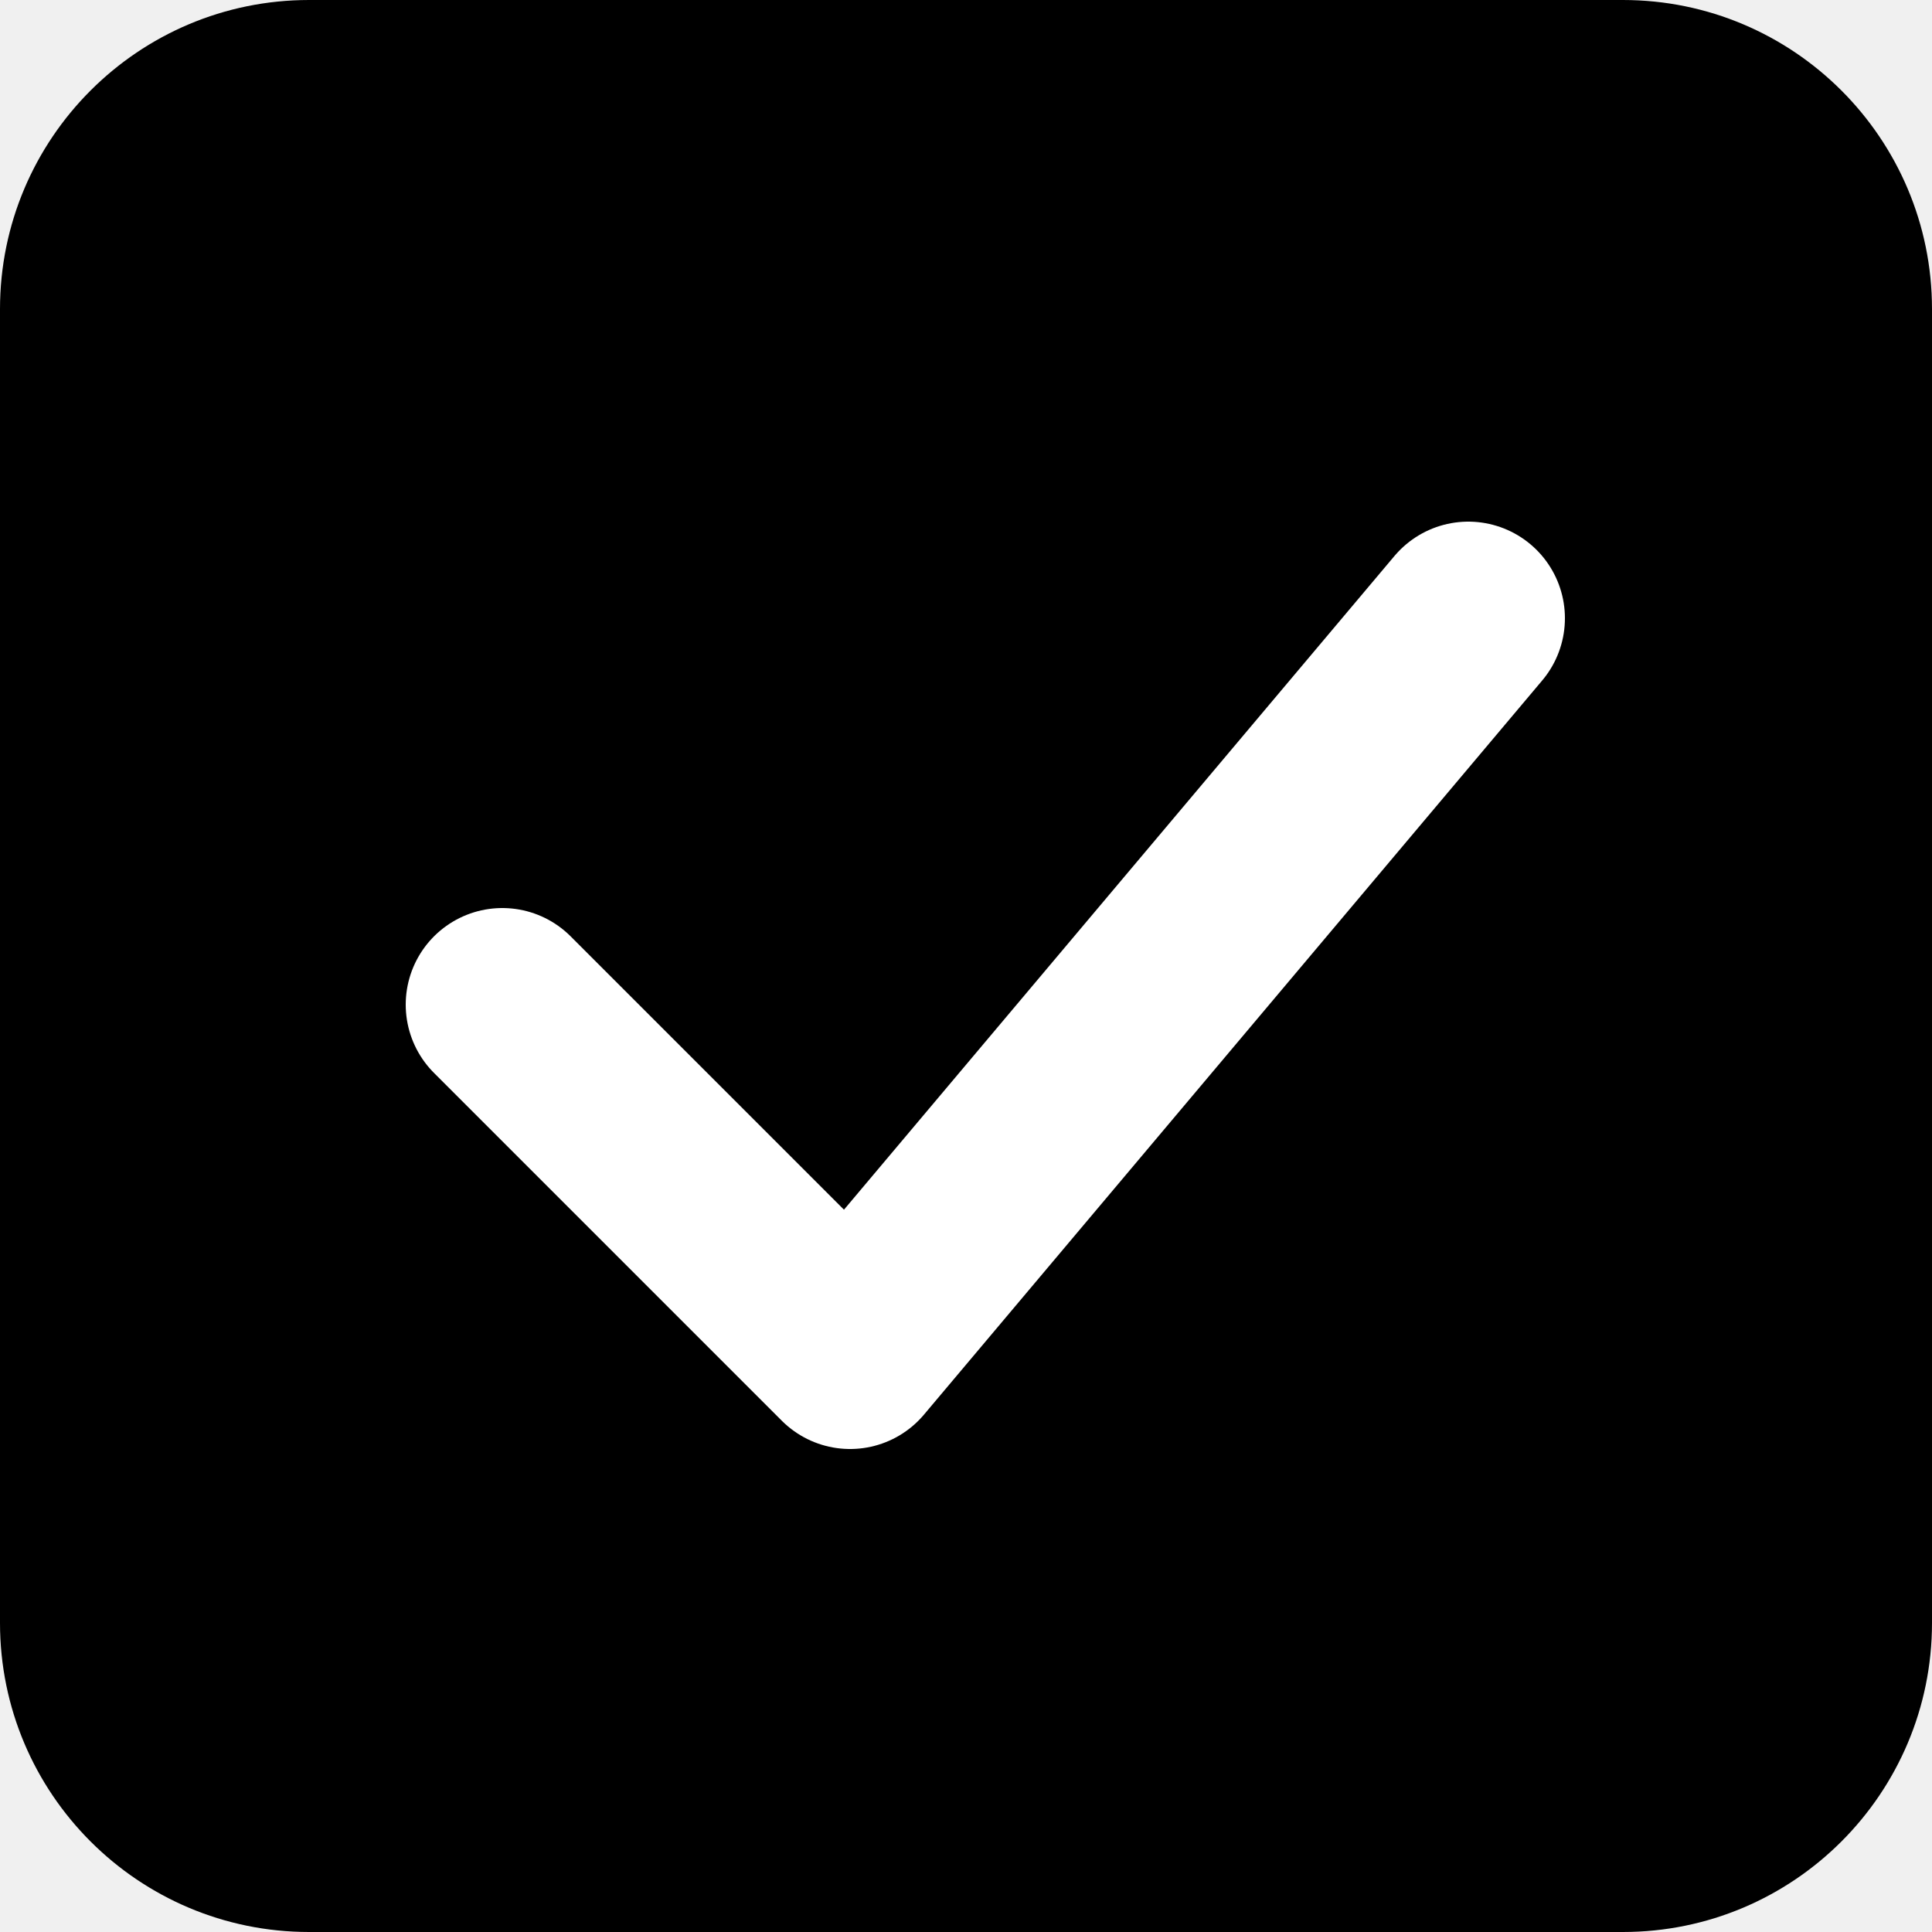
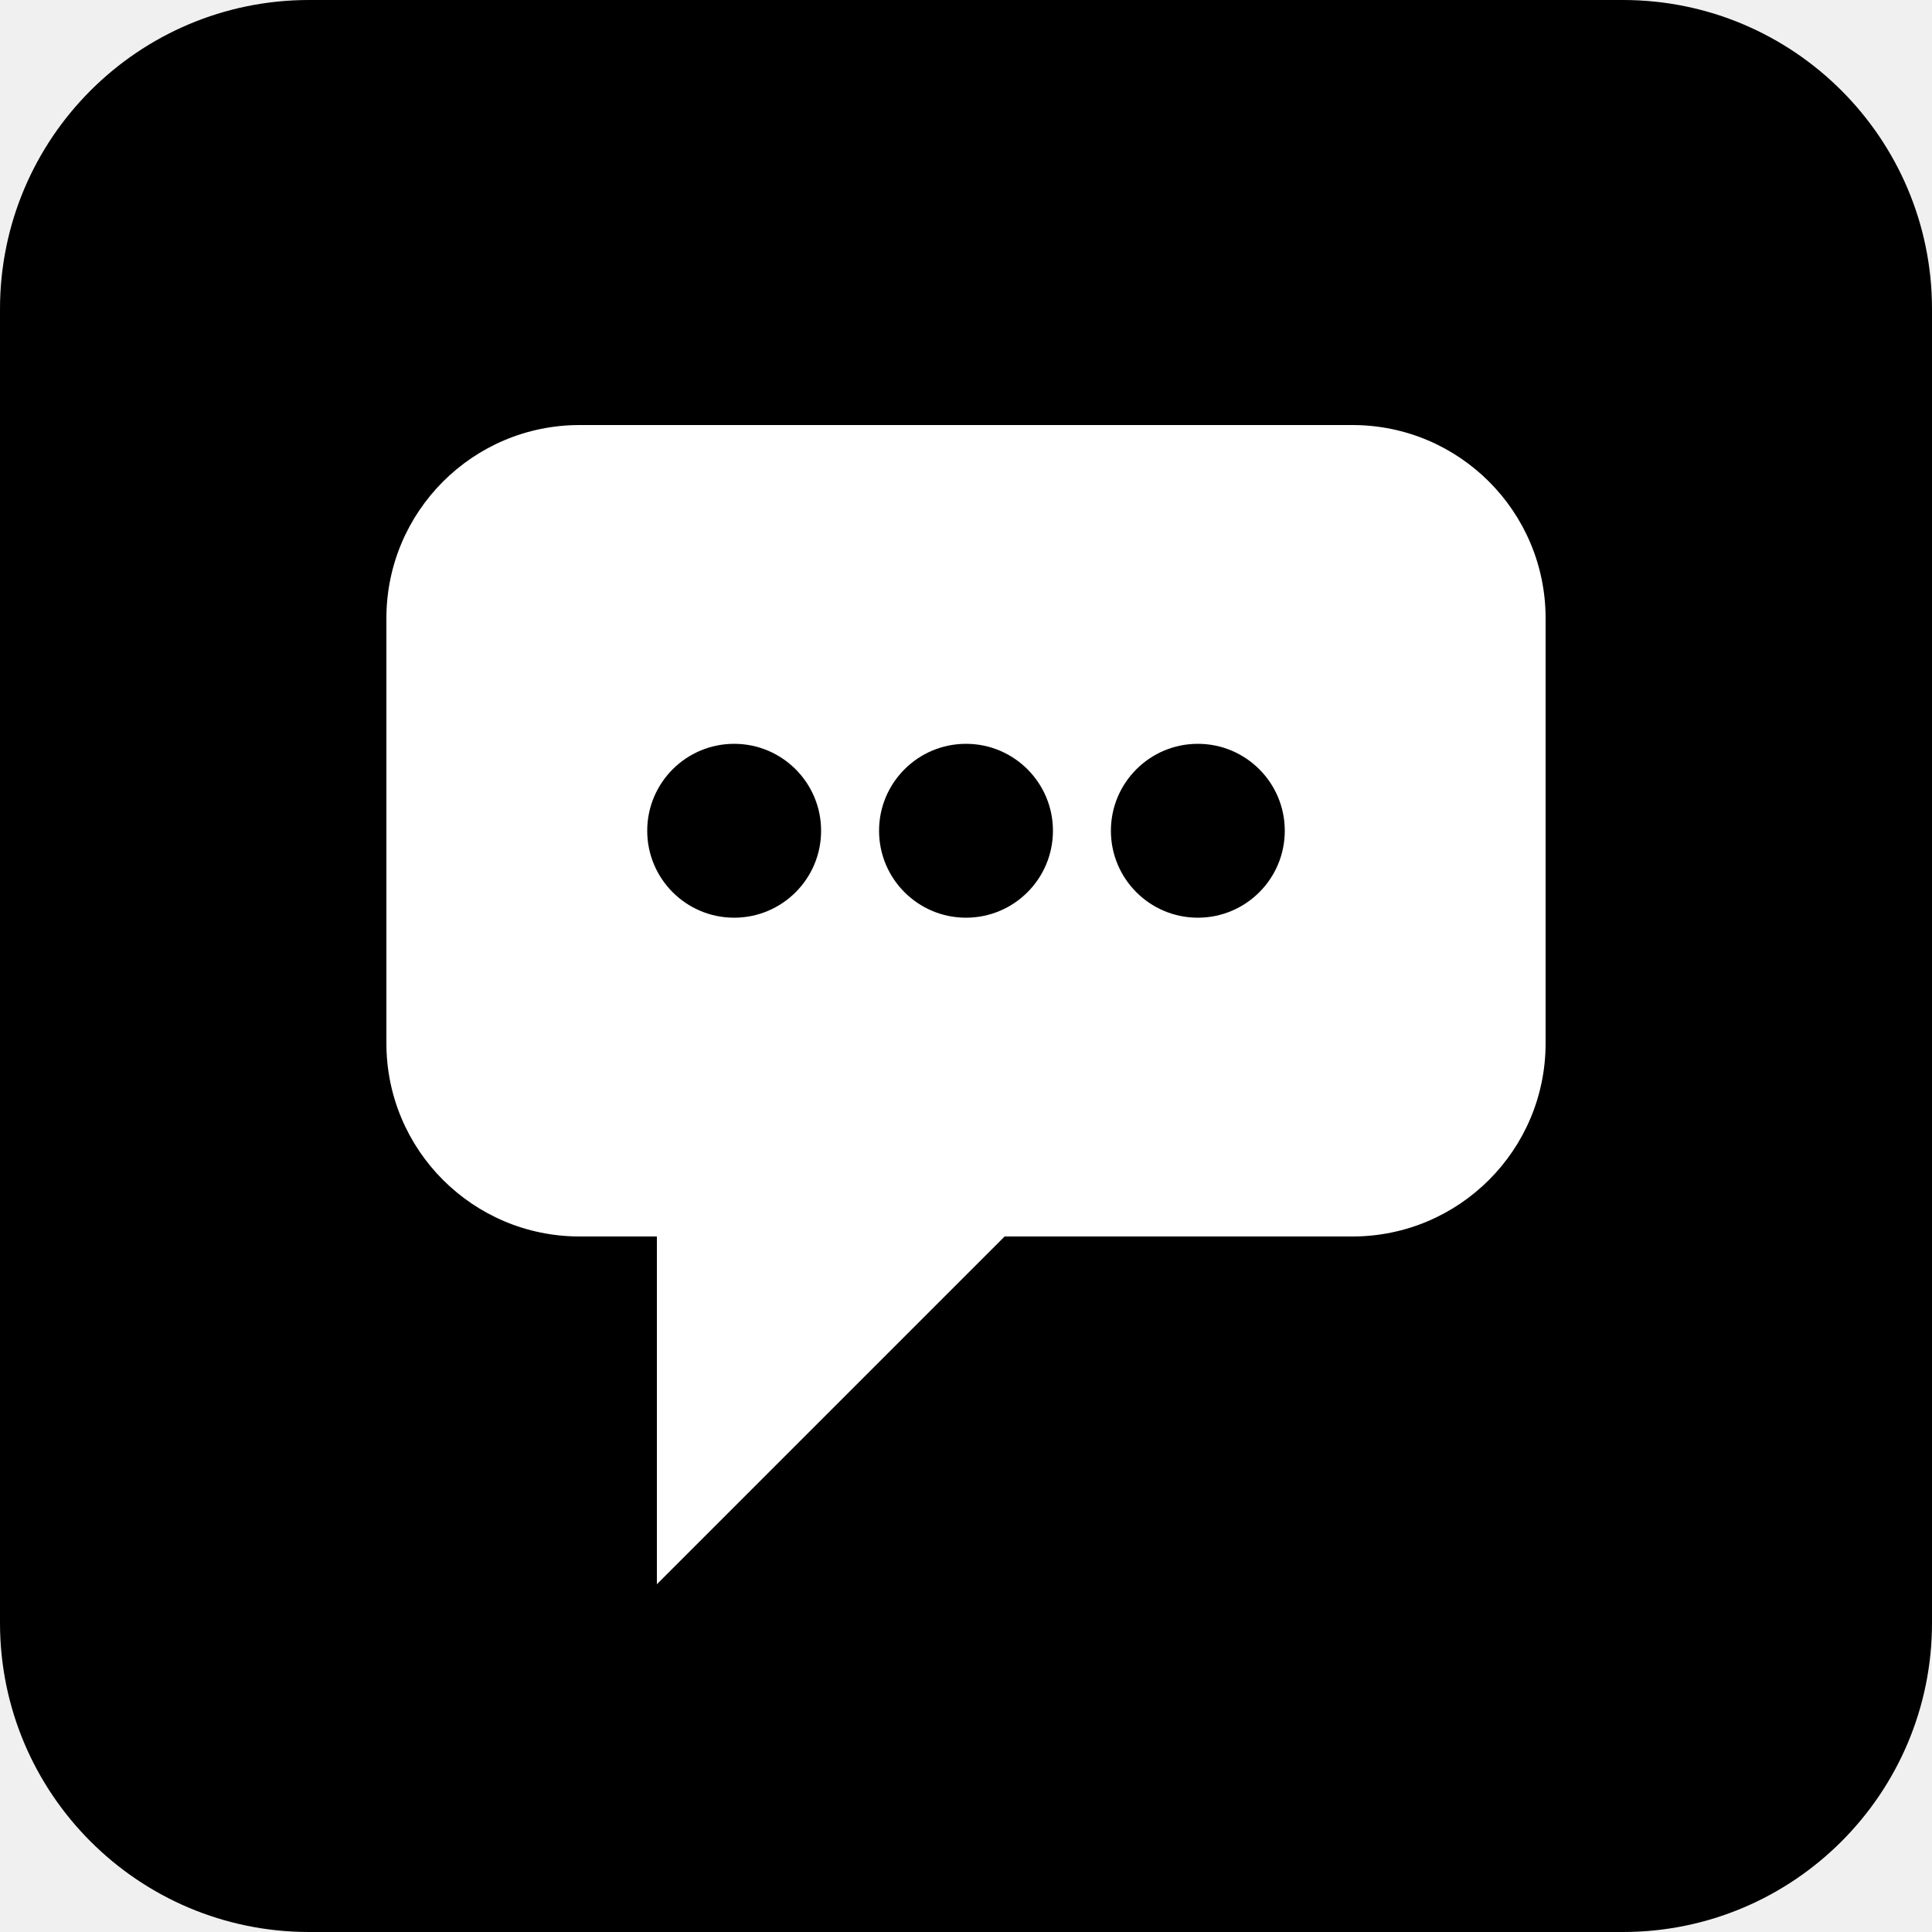
<svg xmlns="http://www.w3.org/2000/svg" viewBox="0 0 100 100">
  <rect width="100" height="100" rx="16" fill="oklch(55% 0.18 255)" />
-   <path d="M26 52 44 70 76 32" fill="none" stroke="#fff" stroke-width="10" stroke-linecap="round" stroke-linejoin="round" />
+   <path d="M20 32a10 10 0 0 1 10-10h40a10 10 0 0 1 10 10v22a10 10 0 0 1-10 10H52L34 82V64h-4a10 10 0 0 1-10-10Z" fill="#fff" />
+   <circle cx="38" cy="43" r="4.5" fill="oklch(55% 0.18 255)" />
+   <circle cx="50" cy="43" r="4.5" fill="oklch(55% 0.18 255)" />
+   <circle cx="62" cy="43" r="4.5" fill="oklch(55% 0.18 255)" />
</svg>
